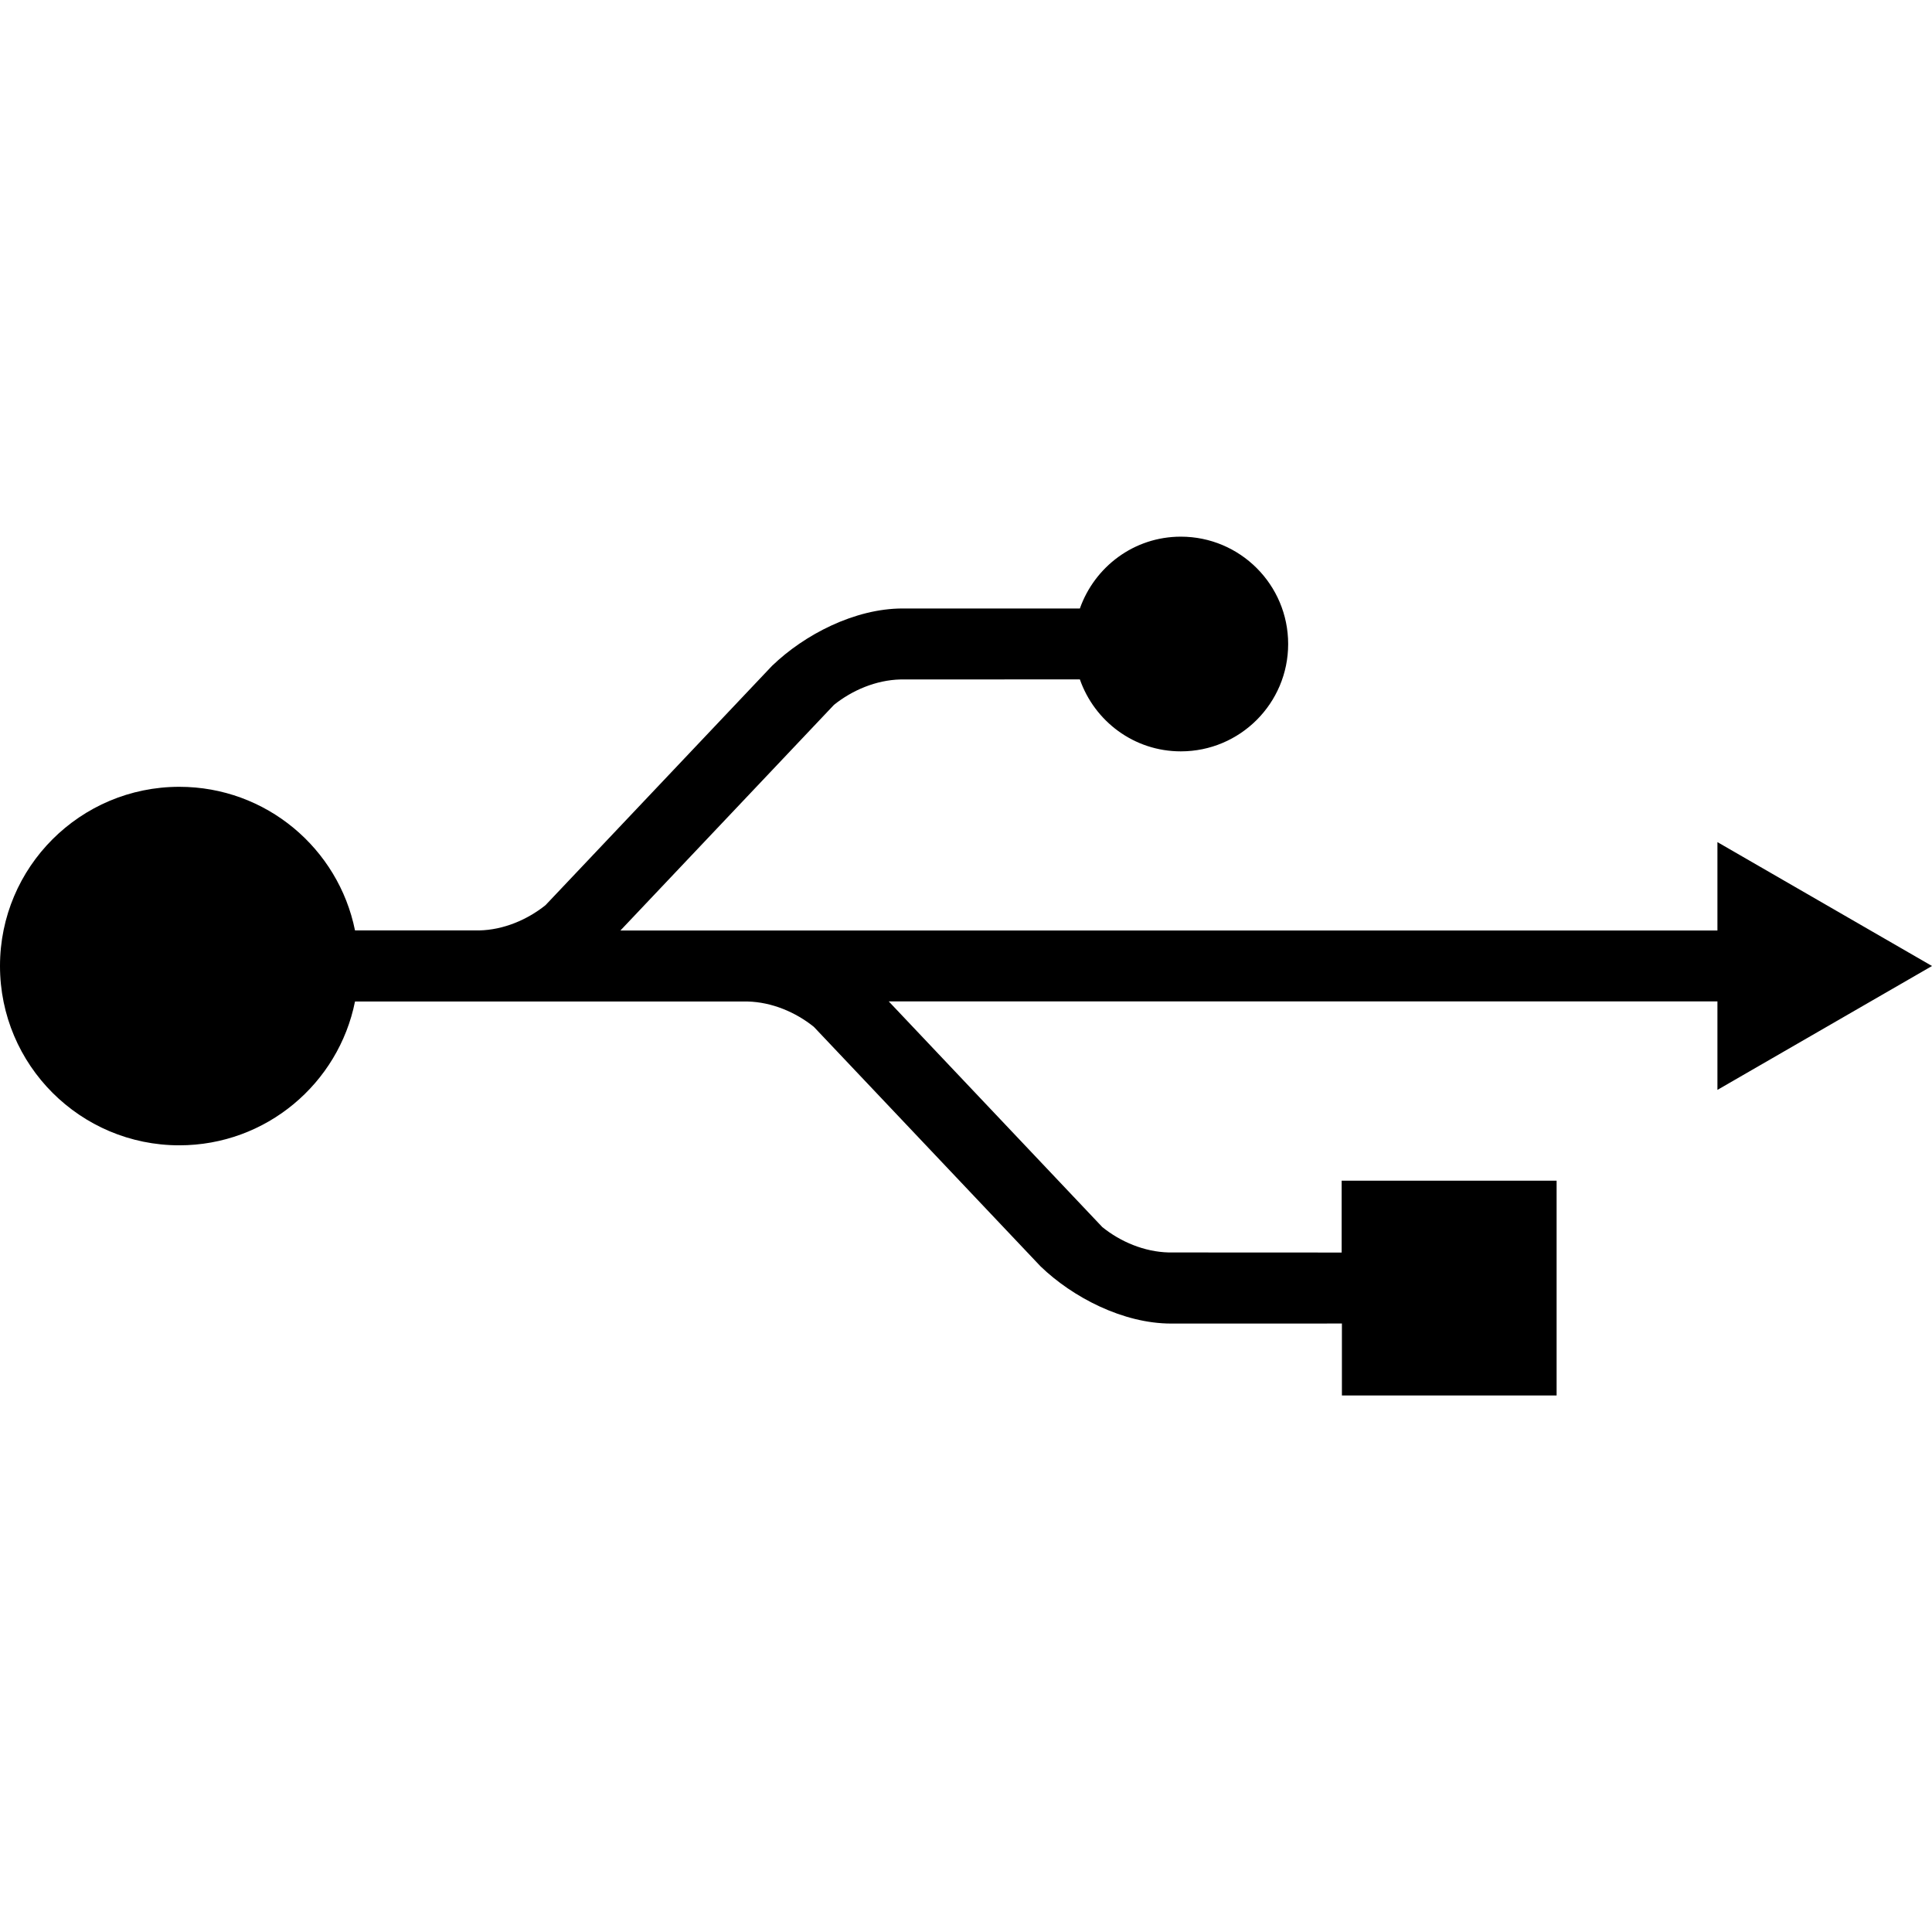
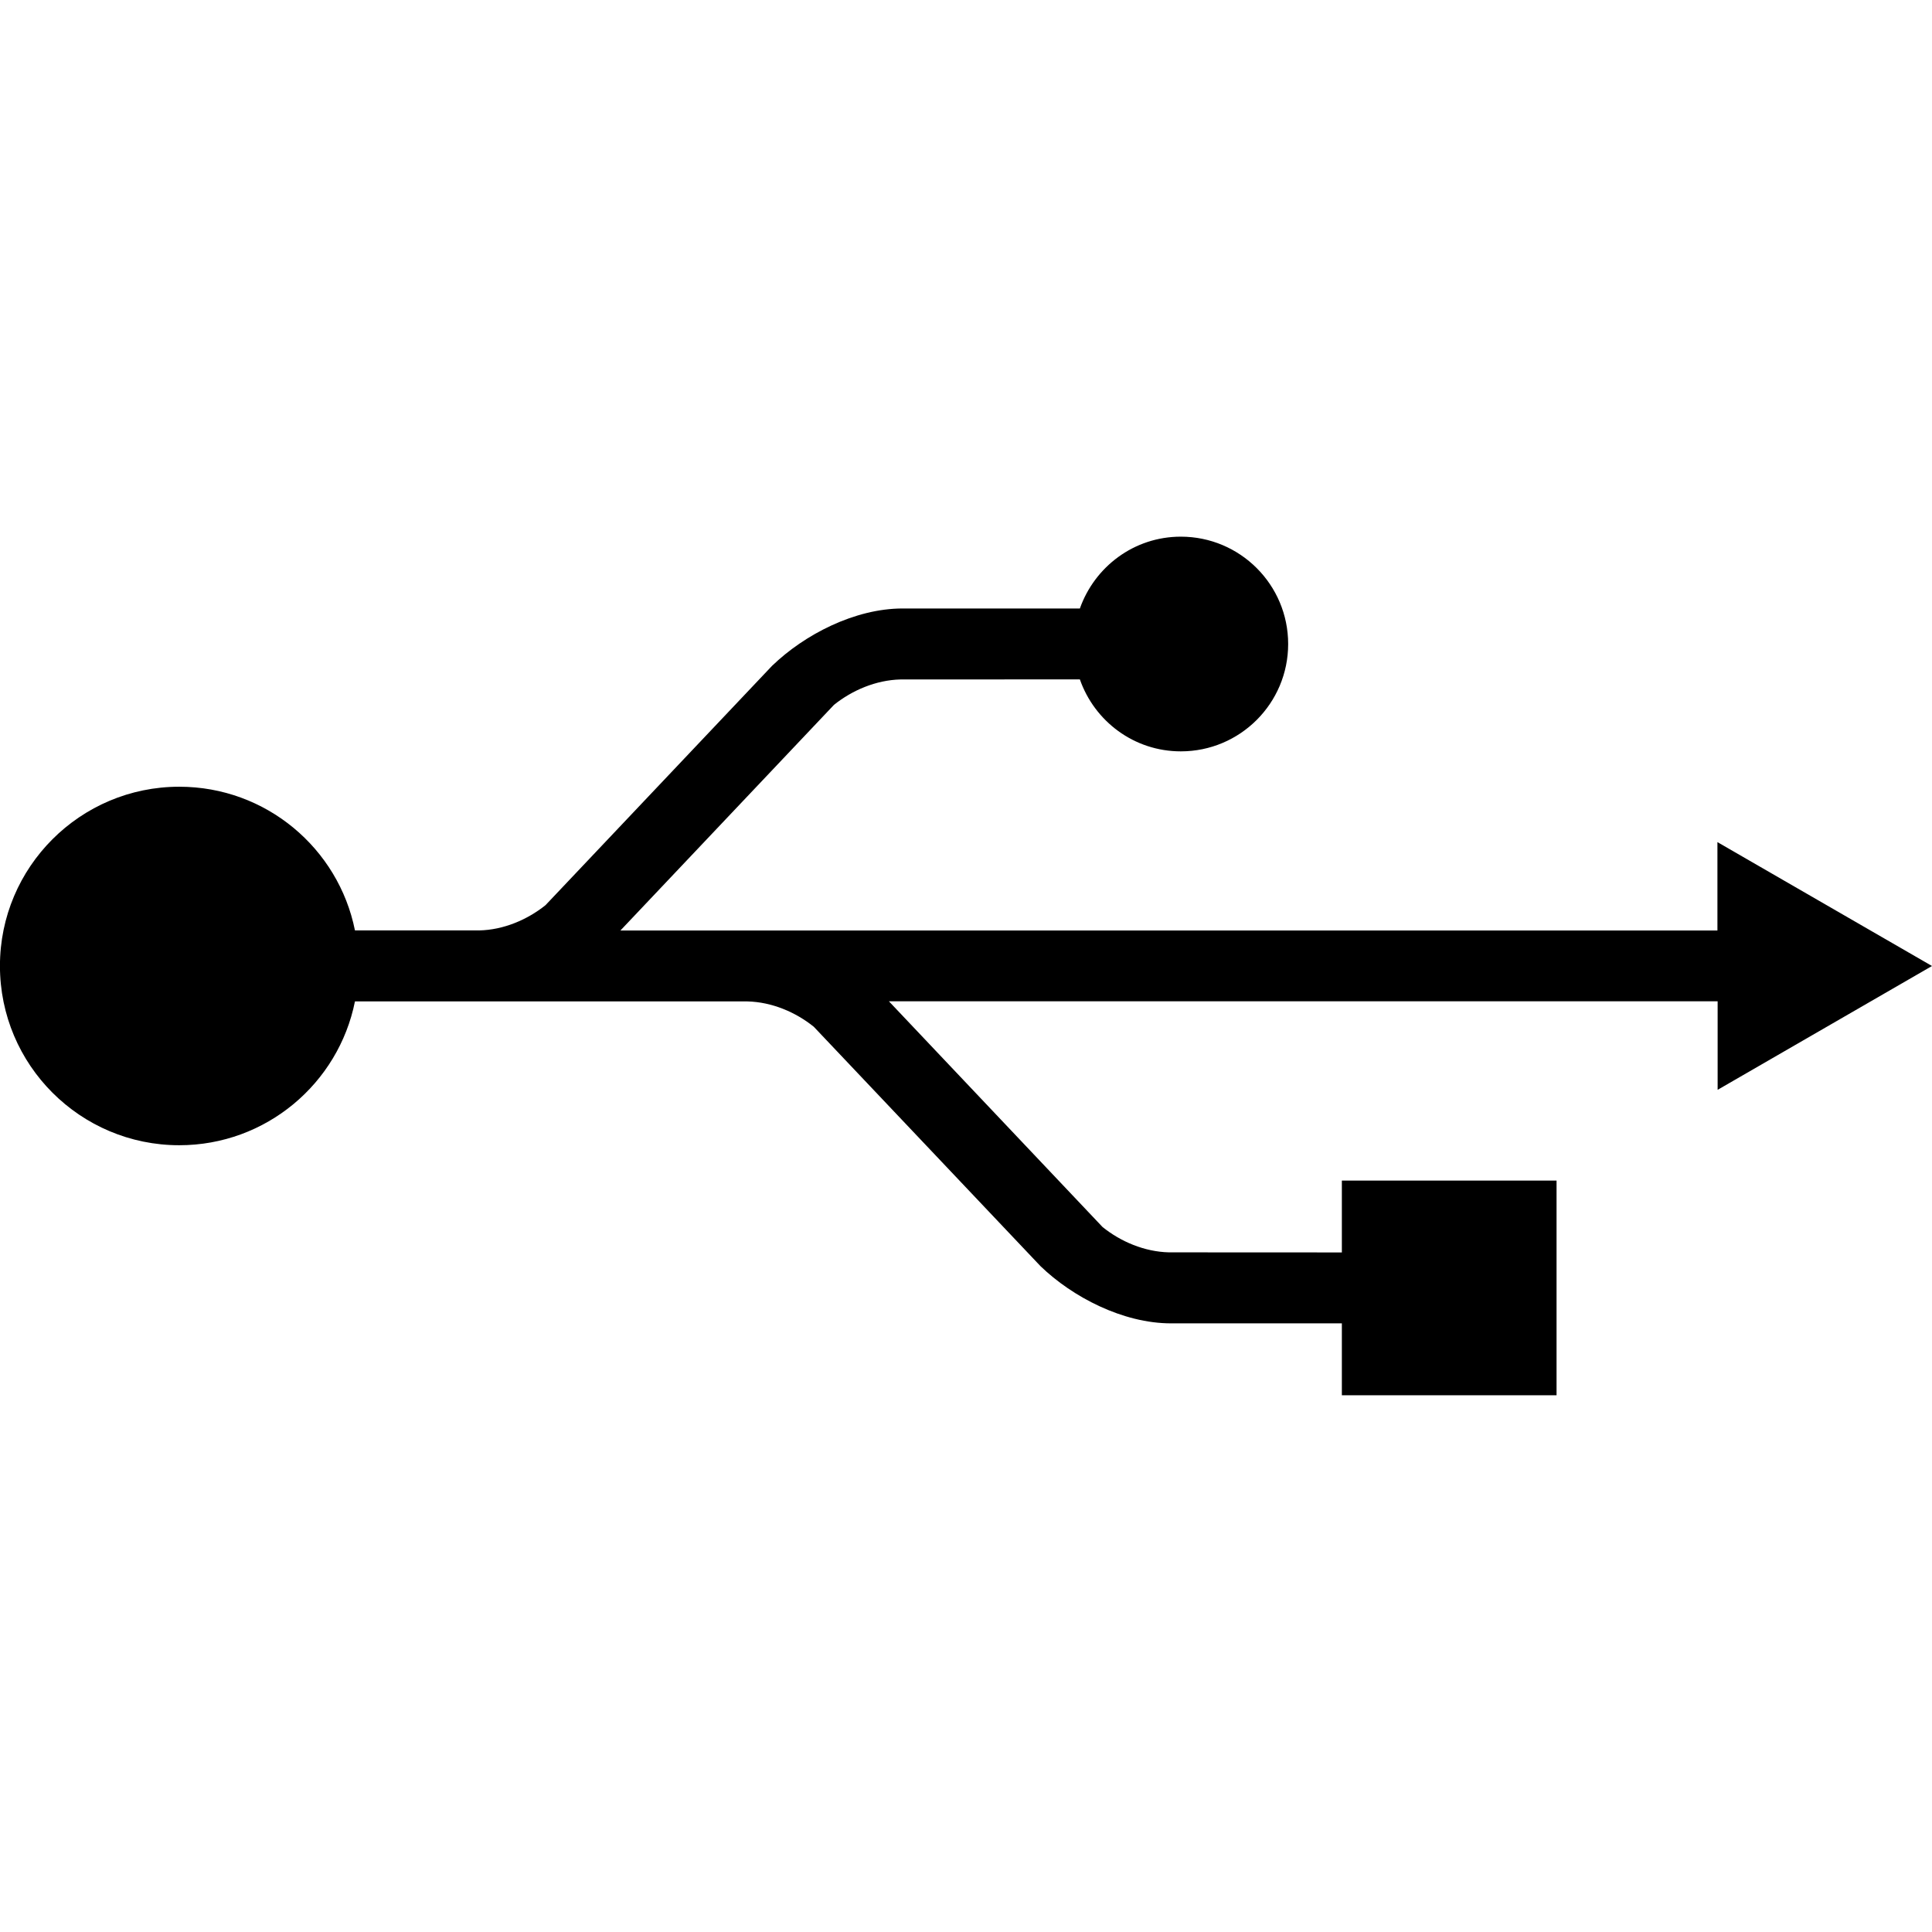
- <svg xmlns="http://www.w3.org/2000/svg" viewBox="0 0 16 16" height="16" width="16">
-   <path d="m 16,8 -1.777,-1.026 v 0.732 H 5.138 l 1.769,-1.869 c 0.151,-0.121 0.348,-0.205 0.55,-0.21 0.82,0 1.306,-2.1e-4 1.486,-5.7e-4 0.121,0.346 0.448,0.596 0.836,0.596 0.491,0 0.889,-0.398 0.889,-0.889 0,-0.491 -0.398,-0.889 -0.889,-0.889 -0.388,0 -0.714,0.25 -0.836,0.595 l -1.468,-2.5e-4 c -0.398,0 -0.815,0.218 -1.08,0.474 0.007,-0.008 0.015,-0.016 -4.3e-4,1.5e-4 -0.006,0.006 -1.877,1.983 -1.877,1.983 -0.15,0.12 -0.347,0.205 -0.55,0.209 H 2.94 C 2.803,7.027 2.204,6.516 1.485,6.516 0.665,6.516 0,7.18 0,8 c 0,0.82 0.665,1.485 1.485,1.485 0.719,0 1.319,-0.512 1.455,-1.191 h 1.01 c 0.003,0 0.005,1.42e-4 0.008,0 h 2.233 c 0.202,0.005 0.399,0.089 0.549,0.21 0,0 1.871,1.976 1.877,1.983 0.015,0.016 0.008,0.008 1.4e-4,1.41e-4 0.265,0.256 0.683,0.474 1.081,0.474 l 1.415,-3.2e-4 v 0.596 h 1.778 V 9.778 H 11.111 v 0.595 c 0,0 -0.373,-6.75e-4 -1.432,-6.75e-4 -0.203,-0.005 -0.4,-0.089 -0.55,-0.21 L 7.36,8.293 h 6.863 v 0.733 z" />
+ <svg xmlns="http://www.w3.org/2000/svg" width="16" height="16" viewBox="0 0 16 16">
+   <path d="m16 8-1.777-1.026v0.732h-9.085l1.769-1.869c0.151-0.121 0.348-0.205 0.55-0.21 0.82 0 1.306-2.1e-4 1.486-5.7e-4 0.121 0.346 0.448 0.596 0.836 0.596 0.491 0 0.889-0.398 0.889-0.889 0-0.491-0.398-0.889-0.889-0.889-0.388 0-0.714 0.25-0.836 0.595l-1.468-2.5e-4c-0.398 0-0.815 0.218-1.08 0.474 7e-3 -8e-3 0.015-0.016-4.3e-4 1.5e-4 -6e-3 6e-3 -1.877 1.983-1.877 1.983-0.15 0.12-0.347 0.205-0.55 0.209h-1.028c-0.136-0.679-0.736-1.19-1.455-1.19-0.82 0-1.485 0.665-1.485 1.484 0 0.82 0.665 1.485 1.485 1.485 0.719 0 1.319-0.512 1.455-1.191h1.01c3e-3 0 5e-3 1.42e-4 8e-3 0h2.233c0.202 0.005 0.399 0.089 0.549 0.21 0 0 1.871 1.976 1.877 1.982 0.015 0.016 8e-3 0.008 1.4e-4 1.41e-4 0.265 0.256 0.683 0.474 1.081 0.474l1.415-3.2e-4v0.596h1.778v-1.778h-1.778v0.595s-0.373-6.75e-4 -1.432-6.75e-4c-0.203-0.005-0.4-0.089-0.55-0.21l-1.769-1.869h6.863v0.733z" />
</svg>
